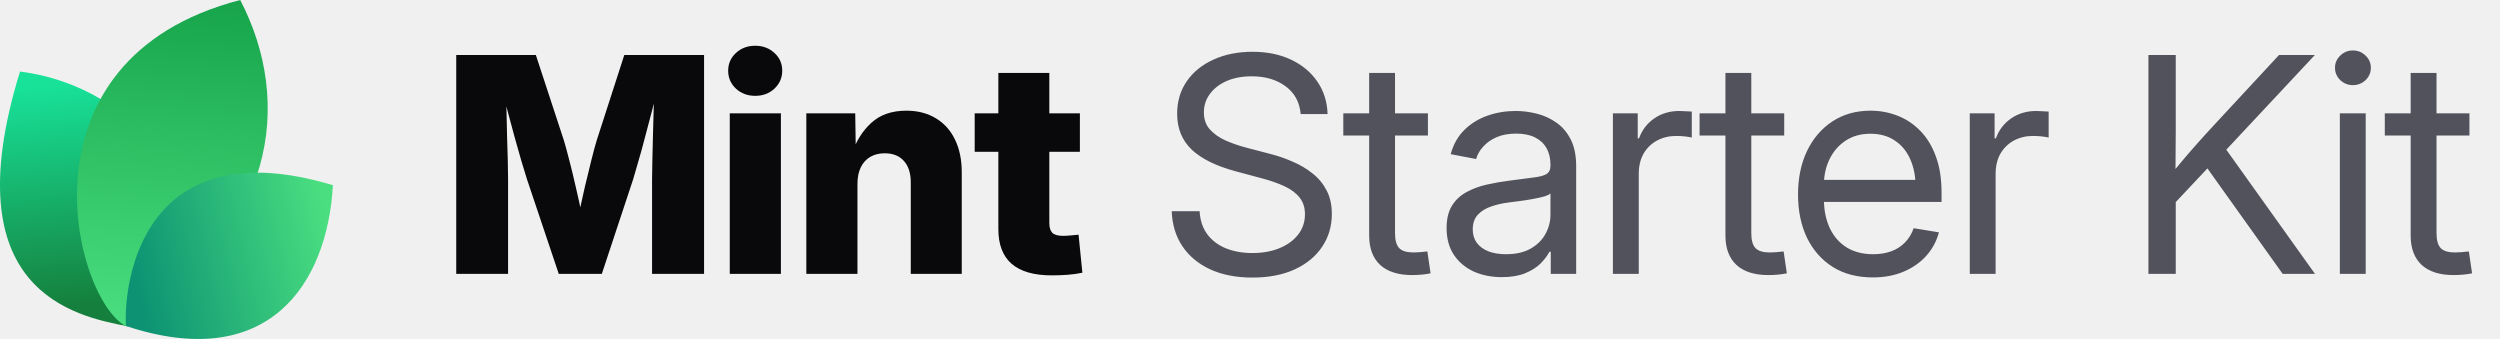
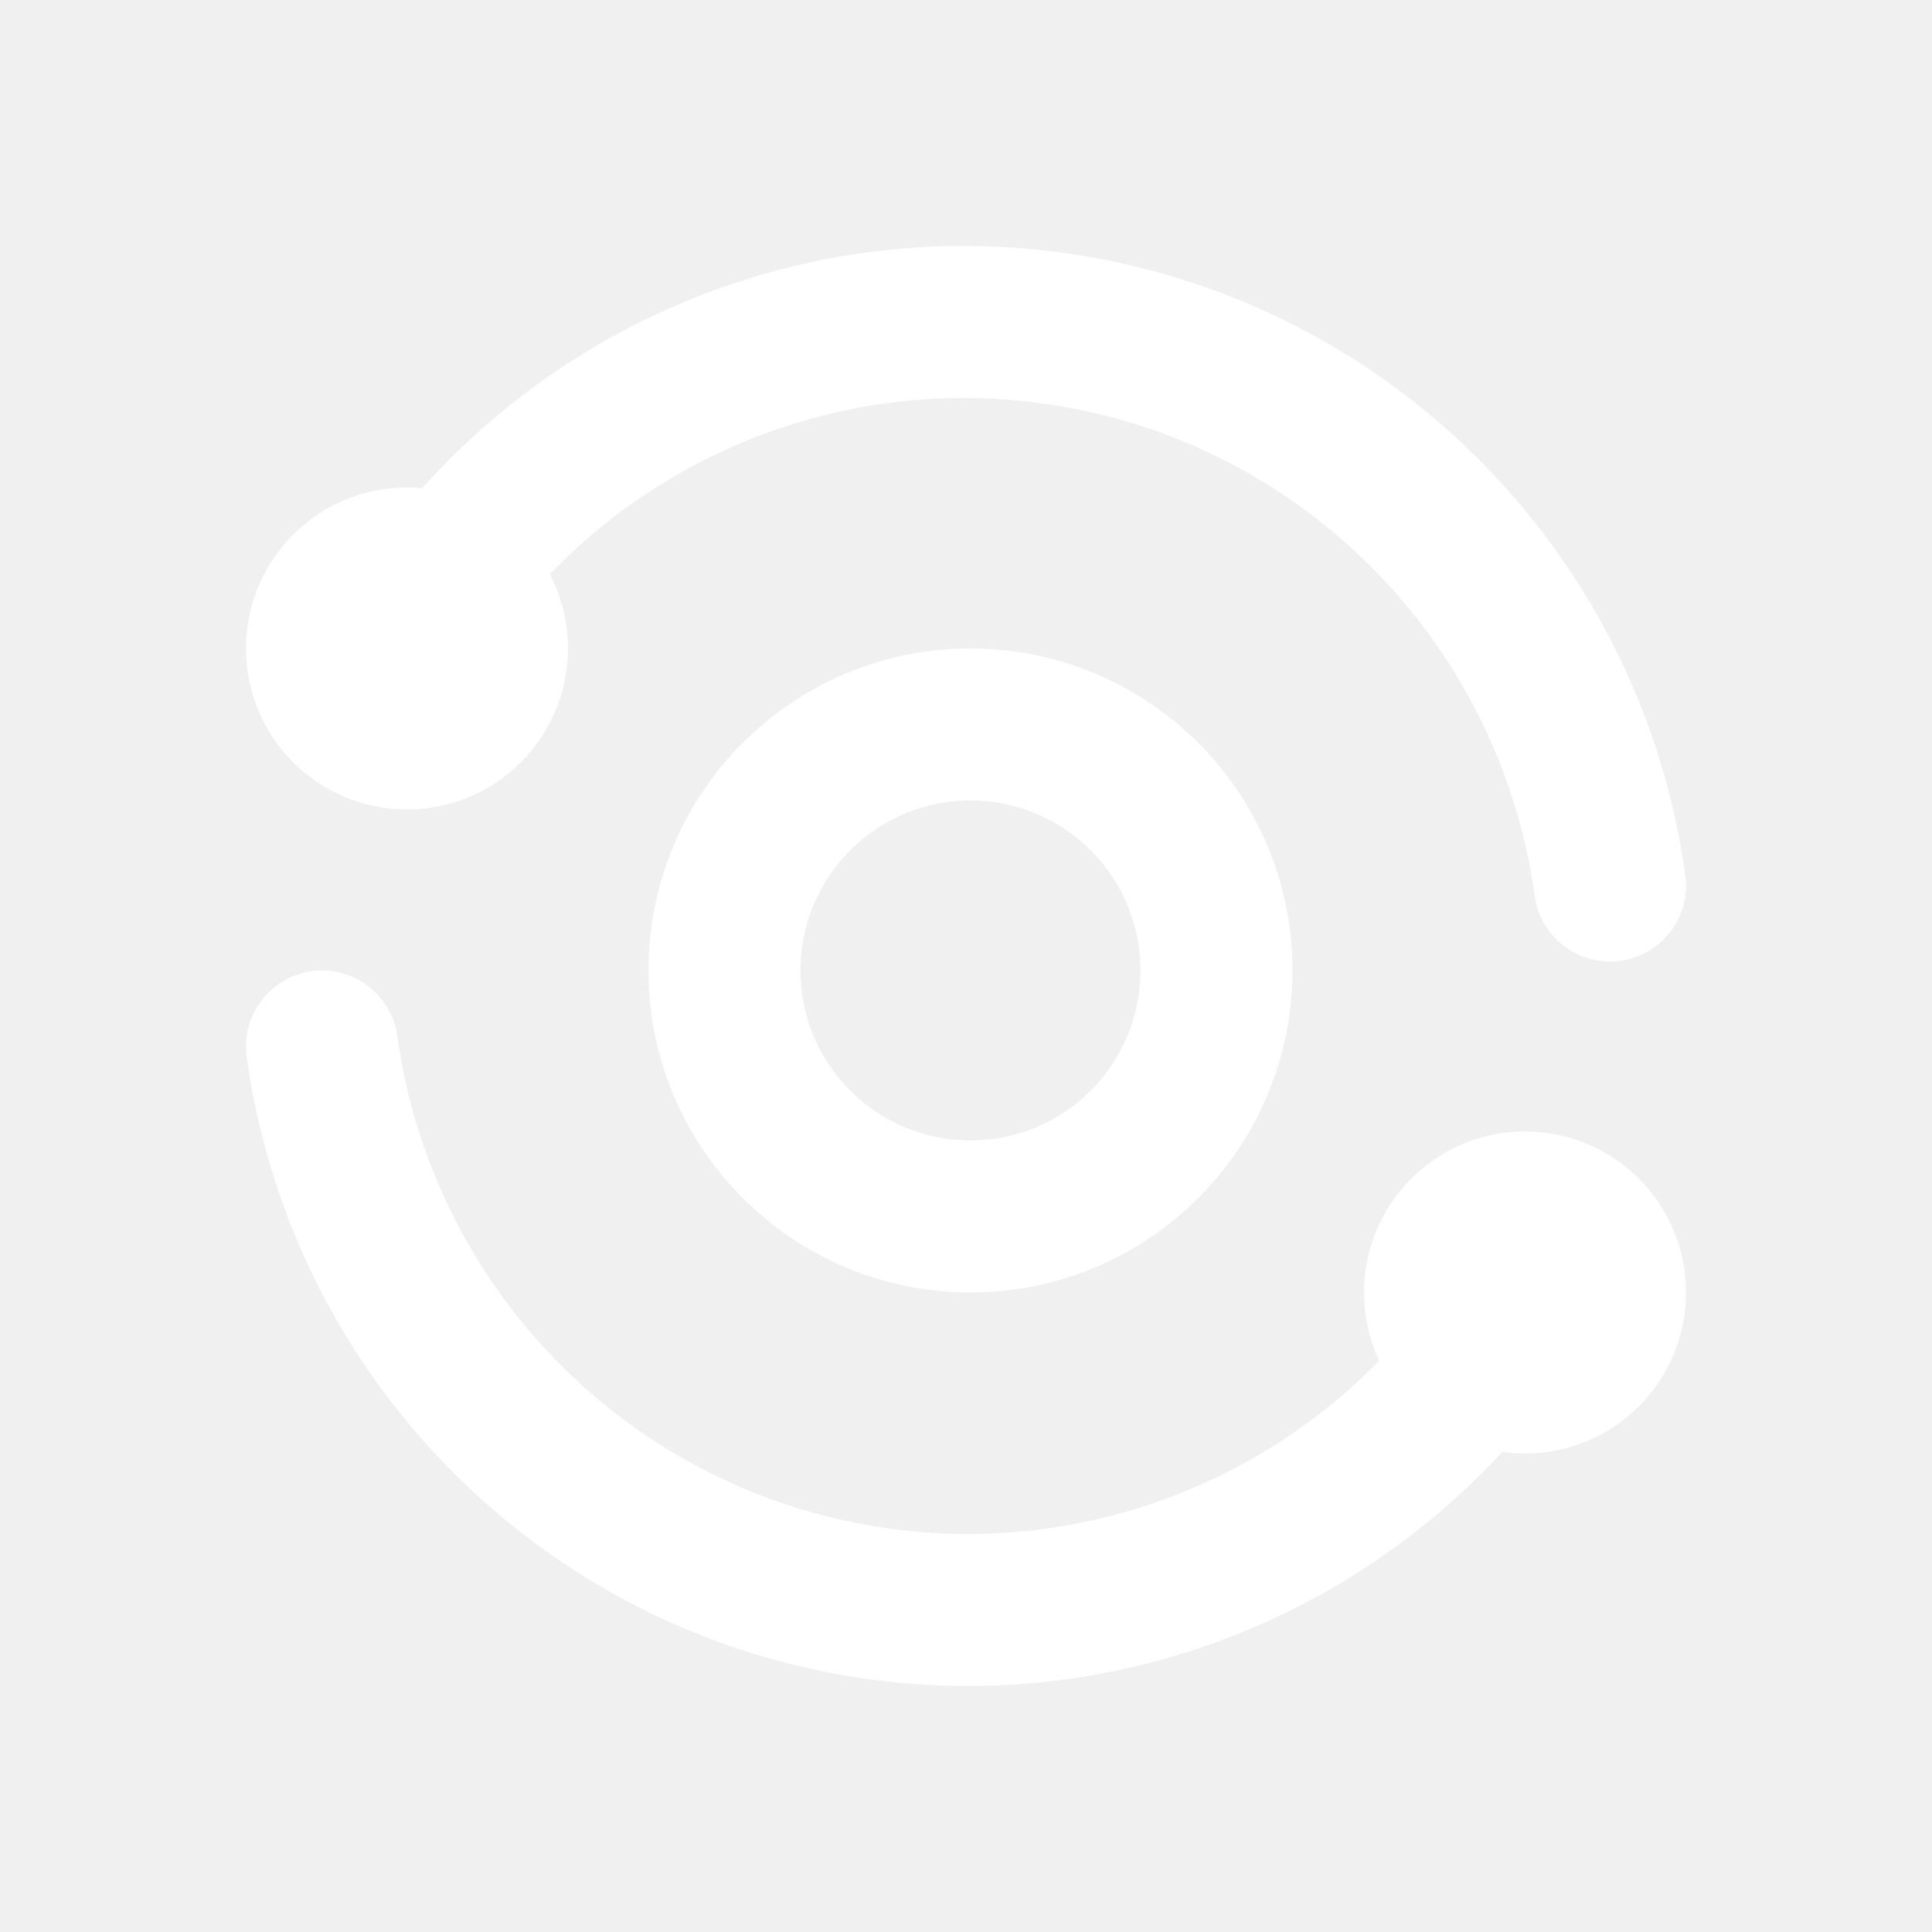
- <svg xmlns="http://www.w3.org/2000/svg" width="177" height="24" viewBox="0 0 177 24" fill="none">
-   <path d="M9.061 23.108C5.268 22.377 -3.391 20.627 1.417 5.064C9.634 6.099 16.973 14.064 9.061 23.108Z" fill="url(#paint0_linear_17557_2020)" />
-   <path d="M8.919 23.094C5.276 21.222 0.784 4.209 17.007 0C20.757 7.193 19.621 16.545 8.919 23.094Z" fill="url(#paint1_linear_17557_2020)" />
-   <path d="M8.914 23.079C8.735 19.882 10.159 9.085 23.57 13.111C23.181 20.123 18.984 26.418 8.914 23.079Z" fill="url(#paint2_linear_17557_2020)" />
-   <path d="M32.301 19.392V3.894H37.938L39.925 9.948C40.036 10.315 40.164 10.787 40.31 11.362C40.462 11.938 40.611 12.552 40.757 13.204C40.91 13.855 41.048 14.483 41.173 15.086C41.305 15.682 41.412 16.192 41.495 16.615H40.695C40.771 16.192 40.871 15.682 40.996 15.086C41.128 14.49 41.267 13.866 41.412 13.214C41.565 12.562 41.714 11.948 41.86 11.373C42.005 10.79 42.133 10.315 42.244 9.948L44.2 3.894H49.848V19.392H46.166V12.704C46.166 12.357 46.173 11.917 46.187 11.383C46.2 10.849 46.214 10.27 46.228 9.646C46.249 9.022 46.266 8.391 46.28 7.753C46.301 7.115 46.311 6.519 46.311 5.964H46.623C46.485 6.561 46.332 7.181 46.166 7.826C45.999 8.471 45.833 9.102 45.666 9.719C45.507 10.336 45.351 10.901 45.198 11.414C45.053 11.928 44.928 12.357 44.824 12.704L42.608 19.392H39.561L37.314 12.704C37.203 12.357 37.072 11.928 36.919 11.414C36.773 10.901 36.614 10.34 36.441 9.729C36.274 9.112 36.104 8.481 35.931 7.836C35.764 7.192 35.608 6.567 35.463 5.964H35.827C35.834 6.512 35.844 7.105 35.858 7.743C35.872 8.374 35.886 9.005 35.9 9.636C35.92 10.26 35.938 10.839 35.952 11.373C35.965 11.907 35.972 12.351 35.972 12.704V19.392H32.301ZM51.668 19.392V8.024H55.288V19.392H51.668ZM53.468 6.786C52.927 6.786 52.473 6.616 52.105 6.276C51.738 5.93 51.554 5.507 51.554 5.007C51.554 4.508 51.738 4.088 52.105 3.749C52.473 3.409 52.927 3.239 53.468 3.239C54.009 3.239 54.463 3.409 54.83 3.749C55.198 4.082 55.382 4.501 55.382 5.007C55.382 5.507 55.198 5.93 54.83 6.276C54.463 6.616 54.009 6.786 53.468 6.786ZM60.708 13.027V19.392H57.088V8.024H60.551L60.593 10.967H60.281C60.593 10.024 61.061 9.268 61.685 8.7C62.309 8.124 63.138 7.836 64.171 7.836C64.975 7.836 65.672 8.017 66.262 8.377C66.851 8.731 67.302 9.234 67.614 9.885C67.933 10.537 68.092 11.307 68.092 12.194V19.392H64.483V12.912C64.483 12.26 64.32 11.754 63.994 11.394C63.675 11.033 63.221 10.853 62.632 10.853C62.25 10.853 61.914 10.936 61.623 11.102C61.332 11.269 61.106 11.515 60.947 11.841C60.787 12.16 60.708 12.555 60.708 13.027ZM76.456 8.024V10.749H69.008V8.024H76.456ZM70.683 5.163H74.292V15.783C74.292 16.102 74.361 16.334 74.5 16.48C74.646 16.625 74.899 16.698 75.259 16.698C75.405 16.698 75.596 16.688 75.831 16.667C76.074 16.646 76.251 16.629 76.362 16.615L76.632 19.309C76.313 19.378 75.963 19.427 75.582 19.455C75.207 19.482 74.836 19.496 74.469 19.496C73.2 19.496 72.25 19.222 71.619 18.674C70.995 18.127 70.683 17.308 70.683 16.22V5.163Z" fill="#09090B" />
-   <path d="M88.667 19.652C87.523 19.652 86.528 19.458 85.682 19.07C84.843 18.681 84.188 18.137 83.716 17.437C83.245 16.736 82.992 15.908 82.957 14.951H84.933C84.968 15.596 85.148 16.14 85.474 16.584C85.8 17.021 86.24 17.354 86.795 17.582C87.35 17.804 87.974 17.915 88.667 17.915C89.388 17.915 90.026 17.801 90.581 17.572C91.143 17.343 91.583 17.024 91.902 16.615C92.228 16.199 92.391 15.717 92.391 15.169C92.391 14.698 92.266 14.306 92.017 13.994C91.767 13.675 91.413 13.408 90.956 13.193C90.498 12.978 89.954 12.787 89.323 12.621L87.502 12.132C86.123 11.765 85.082 11.255 84.382 10.603C83.689 9.944 83.342 9.095 83.342 8.055C83.342 7.174 83.571 6.404 84.028 5.746C84.486 5.087 85.117 4.577 85.921 4.217C86.726 3.849 87.645 3.666 88.678 3.666C89.718 3.666 90.63 3.853 91.413 4.227C92.204 4.602 92.824 5.122 93.275 5.787C93.726 6.446 93.965 7.209 93.993 8.076H92.089C92.013 7.23 91.656 6.574 91.018 6.11C90.387 5.638 89.586 5.403 88.615 5.403C87.95 5.403 87.36 5.513 86.847 5.735C86.341 5.957 85.946 6.262 85.661 6.651C85.377 7.032 85.235 7.469 85.235 7.961C85.235 8.447 85.377 8.849 85.661 9.168C85.946 9.48 86.317 9.74 86.774 9.948C87.232 10.149 87.724 10.319 88.251 10.457L89.884 10.884C90.439 11.023 90.977 11.206 91.496 11.435C92.023 11.657 92.495 11.934 92.911 12.267C93.334 12.593 93.67 12.995 93.92 13.474C94.17 13.945 94.294 14.504 94.294 15.149C94.294 16.015 94.066 16.788 93.608 17.468C93.157 18.148 92.512 18.681 91.673 19.07C90.834 19.458 89.832 19.652 88.667 19.652ZM101.097 8.024V9.594H95.106V8.024H101.097ZM96.937 5.163H98.767V16.521C98.767 17 98.865 17.347 99.059 17.562C99.26 17.77 99.6 17.874 100.078 17.874C100.21 17.874 100.366 17.867 100.546 17.853C100.733 17.832 100.903 17.815 101.056 17.801L101.285 19.351C101.097 19.392 100.886 19.423 100.65 19.444C100.414 19.465 100.189 19.475 99.974 19.475C98.996 19.475 98.244 19.236 97.717 18.758C97.197 18.272 96.937 17.579 96.937 16.677V5.163ZM106.33 19.621C105.595 19.621 104.932 19.489 104.343 19.226C103.754 18.955 103.285 18.564 102.939 18.05C102.592 17.53 102.419 16.896 102.419 16.147C102.419 15.495 102.547 14.965 102.804 14.556C103.06 14.146 103.403 13.828 103.833 13.599C104.263 13.363 104.742 13.186 105.269 13.068C105.796 12.95 106.333 12.857 106.881 12.787C107.574 12.69 108.132 12.617 108.555 12.569C108.978 12.52 109.287 12.441 109.481 12.33C109.675 12.212 109.772 12.014 109.772 11.737V11.654C109.772 11.203 109.679 10.815 109.492 10.489C109.311 10.163 109.041 9.91 108.68 9.729C108.32 9.549 107.872 9.459 107.338 9.459C106.805 9.459 106.34 9.546 105.945 9.719C105.556 9.892 105.241 10.118 104.998 10.395C104.755 10.665 104.593 10.953 104.509 11.258L102.71 10.915C102.897 10.222 103.22 9.65 103.677 9.199C104.135 8.748 104.679 8.412 105.31 8.19C105.941 7.968 106.607 7.857 107.307 7.857C107.8 7.857 108.295 7.92 108.795 8.044C109.301 8.169 109.765 8.381 110.188 8.679C110.611 8.97 110.951 9.369 111.208 9.875C111.464 10.374 111.593 11.005 111.593 11.768V19.392H109.793V17.822H109.7C109.568 18.085 109.363 18.359 109.086 18.643C108.809 18.921 108.444 19.153 107.994 19.34C107.543 19.527 106.988 19.621 106.33 19.621ZM106.621 17.998C107.321 17.998 107.904 17.867 108.368 17.603C108.84 17.333 109.19 16.986 109.419 16.563C109.654 16.133 109.772 15.682 109.772 15.211V13.692C109.703 13.769 109.554 13.841 109.325 13.911C109.096 13.973 108.829 14.032 108.524 14.088C108.226 14.143 107.921 14.192 107.609 14.233C107.304 14.275 107.033 14.309 106.798 14.337C106.354 14.393 105.938 14.49 105.549 14.628C105.168 14.76 104.86 14.954 104.624 15.211C104.388 15.467 104.27 15.811 104.27 16.241C104.27 16.615 104.367 16.934 104.561 17.198C104.762 17.461 105.04 17.662 105.393 17.801C105.747 17.933 106.156 17.998 106.621 17.998ZM114.193 19.392V8.024H115.951V9.792H116.045C116.253 9.209 116.61 8.741 117.116 8.388C117.622 8.034 118.219 7.857 118.905 7.857C119.058 7.857 119.217 7.864 119.384 7.878C119.55 7.885 119.682 7.892 119.779 7.899V9.74C119.716 9.719 119.578 9.695 119.363 9.667C119.155 9.639 118.922 9.625 118.666 9.625C118.174 9.625 117.726 9.733 117.324 9.948C116.922 10.163 116.603 10.471 116.367 10.874C116.138 11.276 116.024 11.758 116.024 12.319V19.392H114.193ZM126.322 8.024V9.594H120.33V8.024H126.322ZM122.161 5.163H123.992V16.521C123.992 17 124.089 17.347 124.283 17.562C124.484 17.77 124.824 17.874 125.302 17.874C125.434 17.874 125.59 17.867 125.77 17.853C125.958 17.832 126.127 17.815 126.28 17.801L126.509 19.351C126.322 19.392 126.11 19.423 125.874 19.444C125.639 19.465 125.413 19.475 125.198 19.475C124.221 19.475 123.468 19.236 122.941 18.758C122.421 18.272 122.161 17.579 122.161 16.677V5.163ZM132.604 19.642C131.502 19.642 130.555 19.396 129.765 18.903C128.974 18.404 128.364 17.714 127.934 16.834C127.511 15.946 127.3 14.927 127.3 13.775C127.3 12.611 127.511 11.584 127.934 10.697C128.364 9.802 128.964 9.102 129.734 8.596C130.51 8.089 131.408 7.836 132.428 7.836C133.1 7.836 133.738 7.954 134.341 8.19C134.952 8.426 135.489 8.783 135.954 9.261C136.425 9.74 136.793 10.343 137.056 11.071C137.327 11.792 137.462 12.645 137.462 13.63V14.296H128.433V12.735H136.463L135.631 13.297C135.631 12.541 135.506 11.876 135.257 11.3C135.007 10.725 134.643 10.277 134.165 9.958C133.686 9.632 133.107 9.469 132.428 9.469C131.748 9.469 131.162 9.632 130.67 9.958C130.177 10.284 129.796 10.725 129.526 11.279C129.262 11.827 129.13 12.441 129.13 13.12V14.046C129.13 14.864 129.273 15.572 129.557 16.168C129.841 16.757 130.243 17.211 130.763 17.53C131.283 17.842 131.901 17.998 132.615 17.998C133.093 17.998 133.523 17.929 133.905 17.79C134.293 17.645 134.619 17.433 134.882 17.156C135.153 16.879 135.354 16.546 135.486 16.157L137.275 16.449C137.108 17.08 136.81 17.634 136.38 18.113C135.95 18.591 135.413 18.966 134.768 19.236C134.123 19.507 133.402 19.642 132.604 19.642ZM139.459 19.392V8.024H141.217V9.792H141.311C141.519 9.209 141.876 8.741 142.382 8.388C142.888 8.034 143.485 7.857 144.171 7.857C144.324 7.857 144.483 7.864 144.649 7.878C144.816 7.885 144.948 7.892 145.045 7.899V9.74C144.982 9.719 144.844 9.695 144.629 9.667C144.421 9.639 144.188 9.625 143.932 9.625C143.439 9.625 142.992 9.733 142.59 9.948C142.188 10.163 141.869 10.471 141.633 10.874C141.404 11.276 141.29 11.758 141.29 12.319V19.392H139.459ZM153.429 14.961V12.715C153.783 12.257 154.136 11.82 154.49 11.404C154.844 10.981 155.204 10.565 155.572 10.156C155.939 9.74 156.314 9.327 156.695 8.918L161.355 3.894H163.893L157.277 10.967H157.184L153.429 14.961ZM152.108 19.392V3.894H154.043V9.241L154.022 12.559L154.043 13.505V19.392H152.108ZM161.615 19.392L155.967 11.477L157.173 9.969L163.903 19.392H161.615ZM165.661 19.392V8.024H167.492V19.392H165.661ZM166.587 6.027C166.24 6.027 165.942 5.909 165.692 5.673C165.443 5.43 165.318 5.139 165.318 4.799C165.318 4.459 165.443 4.172 165.692 3.936C165.942 3.693 166.24 3.572 166.587 3.572C166.934 3.572 167.232 3.693 167.482 3.936C167.731 4.172 167.856 4.459 167.856 4.799C167.856 5.139 167.731 5.43 167.482 5.673C167.232 5.909 166.934 6.027 166.587 6.027ZM174.836 8.024V9.594H168.844V8.024H174.836ZM170.675 5.163H172.506V16.521C172.506 17 172.603 17.347 172.797 17.562C172.998 17.77 173.338 17.874 173.816 17.874C173.948 17.874 174.104 17.867 174.284 17.853C174.472 17.832 174.641 17.815 174.794 17.801L175.023 19.351C174.836 19.392 174.624 19.423 174.388 19.444C174.153 19.465 173.927 19.475 173.712 19.475C172.735 19.475 171.982 19.236 171.455 18.758C170.935 18.272 170.675 17.579 170.675 16.677V5.163Z" fill="#52525C" />
-   <defs>
-     <linearGradient id="paint0_linear_17557_2020" x1="3.776" y1="5.916" x2="5.232" y2="21.559" gradientUnits="userSpaceOnUse">
-       <stop stop-color="#18E299" />
-       <stop offset="1" stop-color="#15803D" />
-     </linearGradient>
-     <linearGradient id="paint1_linear_17557_2020" x1="12.171" y1="-0.718" x2="10.19" y2="22.983" gradientUnits="userSpaceOnUse">
-       <stop stop-color="#16A34A" />
-       <stop offset="1" stop-color="#4ADE80" />
-     </linearGradient>
-     <linearGradient id="paint2_linear_17557_2020" x1="23.133" y1="15.353" x2="9.338" y2="18.52" gradientUnits="userSpaceOnUse">
-       <stop stop-color="#4ADE80" />
-       <stop offset="1" stop-color="#0D9373" />
-     </linearGradient>
-   </defs>
+ <svg xmlns="http://www.w3.org/2000/svg" height="216" viewBox="0 0 216 216" width="216">
+   <g fill="none" fill-rule="evenodd">
+     <path d="m0 0h216v216h-216z" />
+     <g stroke="#fff" stroke-linecap="round" stroke-linejoin="round" stroke-width="17">
+       <path d="m180 99c-1.08-7.787-3.369-15.171-6.671-21.958-10.533-21.646-31.374-37.221-56.182-40.43-28.939-3.775-57.332 10.13-72.147 35.333" />
+       <path d="m36 117c4.268 30.779 27.501 55.483 57.91 61.577 30.409 6.094 61.337-7.756 77.09-34.522" />
+       <path d="m161 144.5c0 5.247 4.253 9.5 9.5 9.5s9.5-4.253 9.5-9.5-4.253-9.5-9.5-9.5-9.5 4.253-9.5 9.5" />
+       <path d="m36 72.5c0 5.247 4.253 9.5 9.5 9.5s9.5-4.253 9.5-9.5-4.253-9.5-9.5-9.5-9.5 4.253-9.5 9.5" />
+       <path d="m108.5 136c15.188 0 27.5-12.312 27.5-27.5 0-15.188-12.312-27.5-27.5-27.5-15.188 0-27.5 12.312-27.5 27.5 0 15.188 12.312 27.5 27.5 27.5z" />
+     </g>
+   </g>
</svg>
